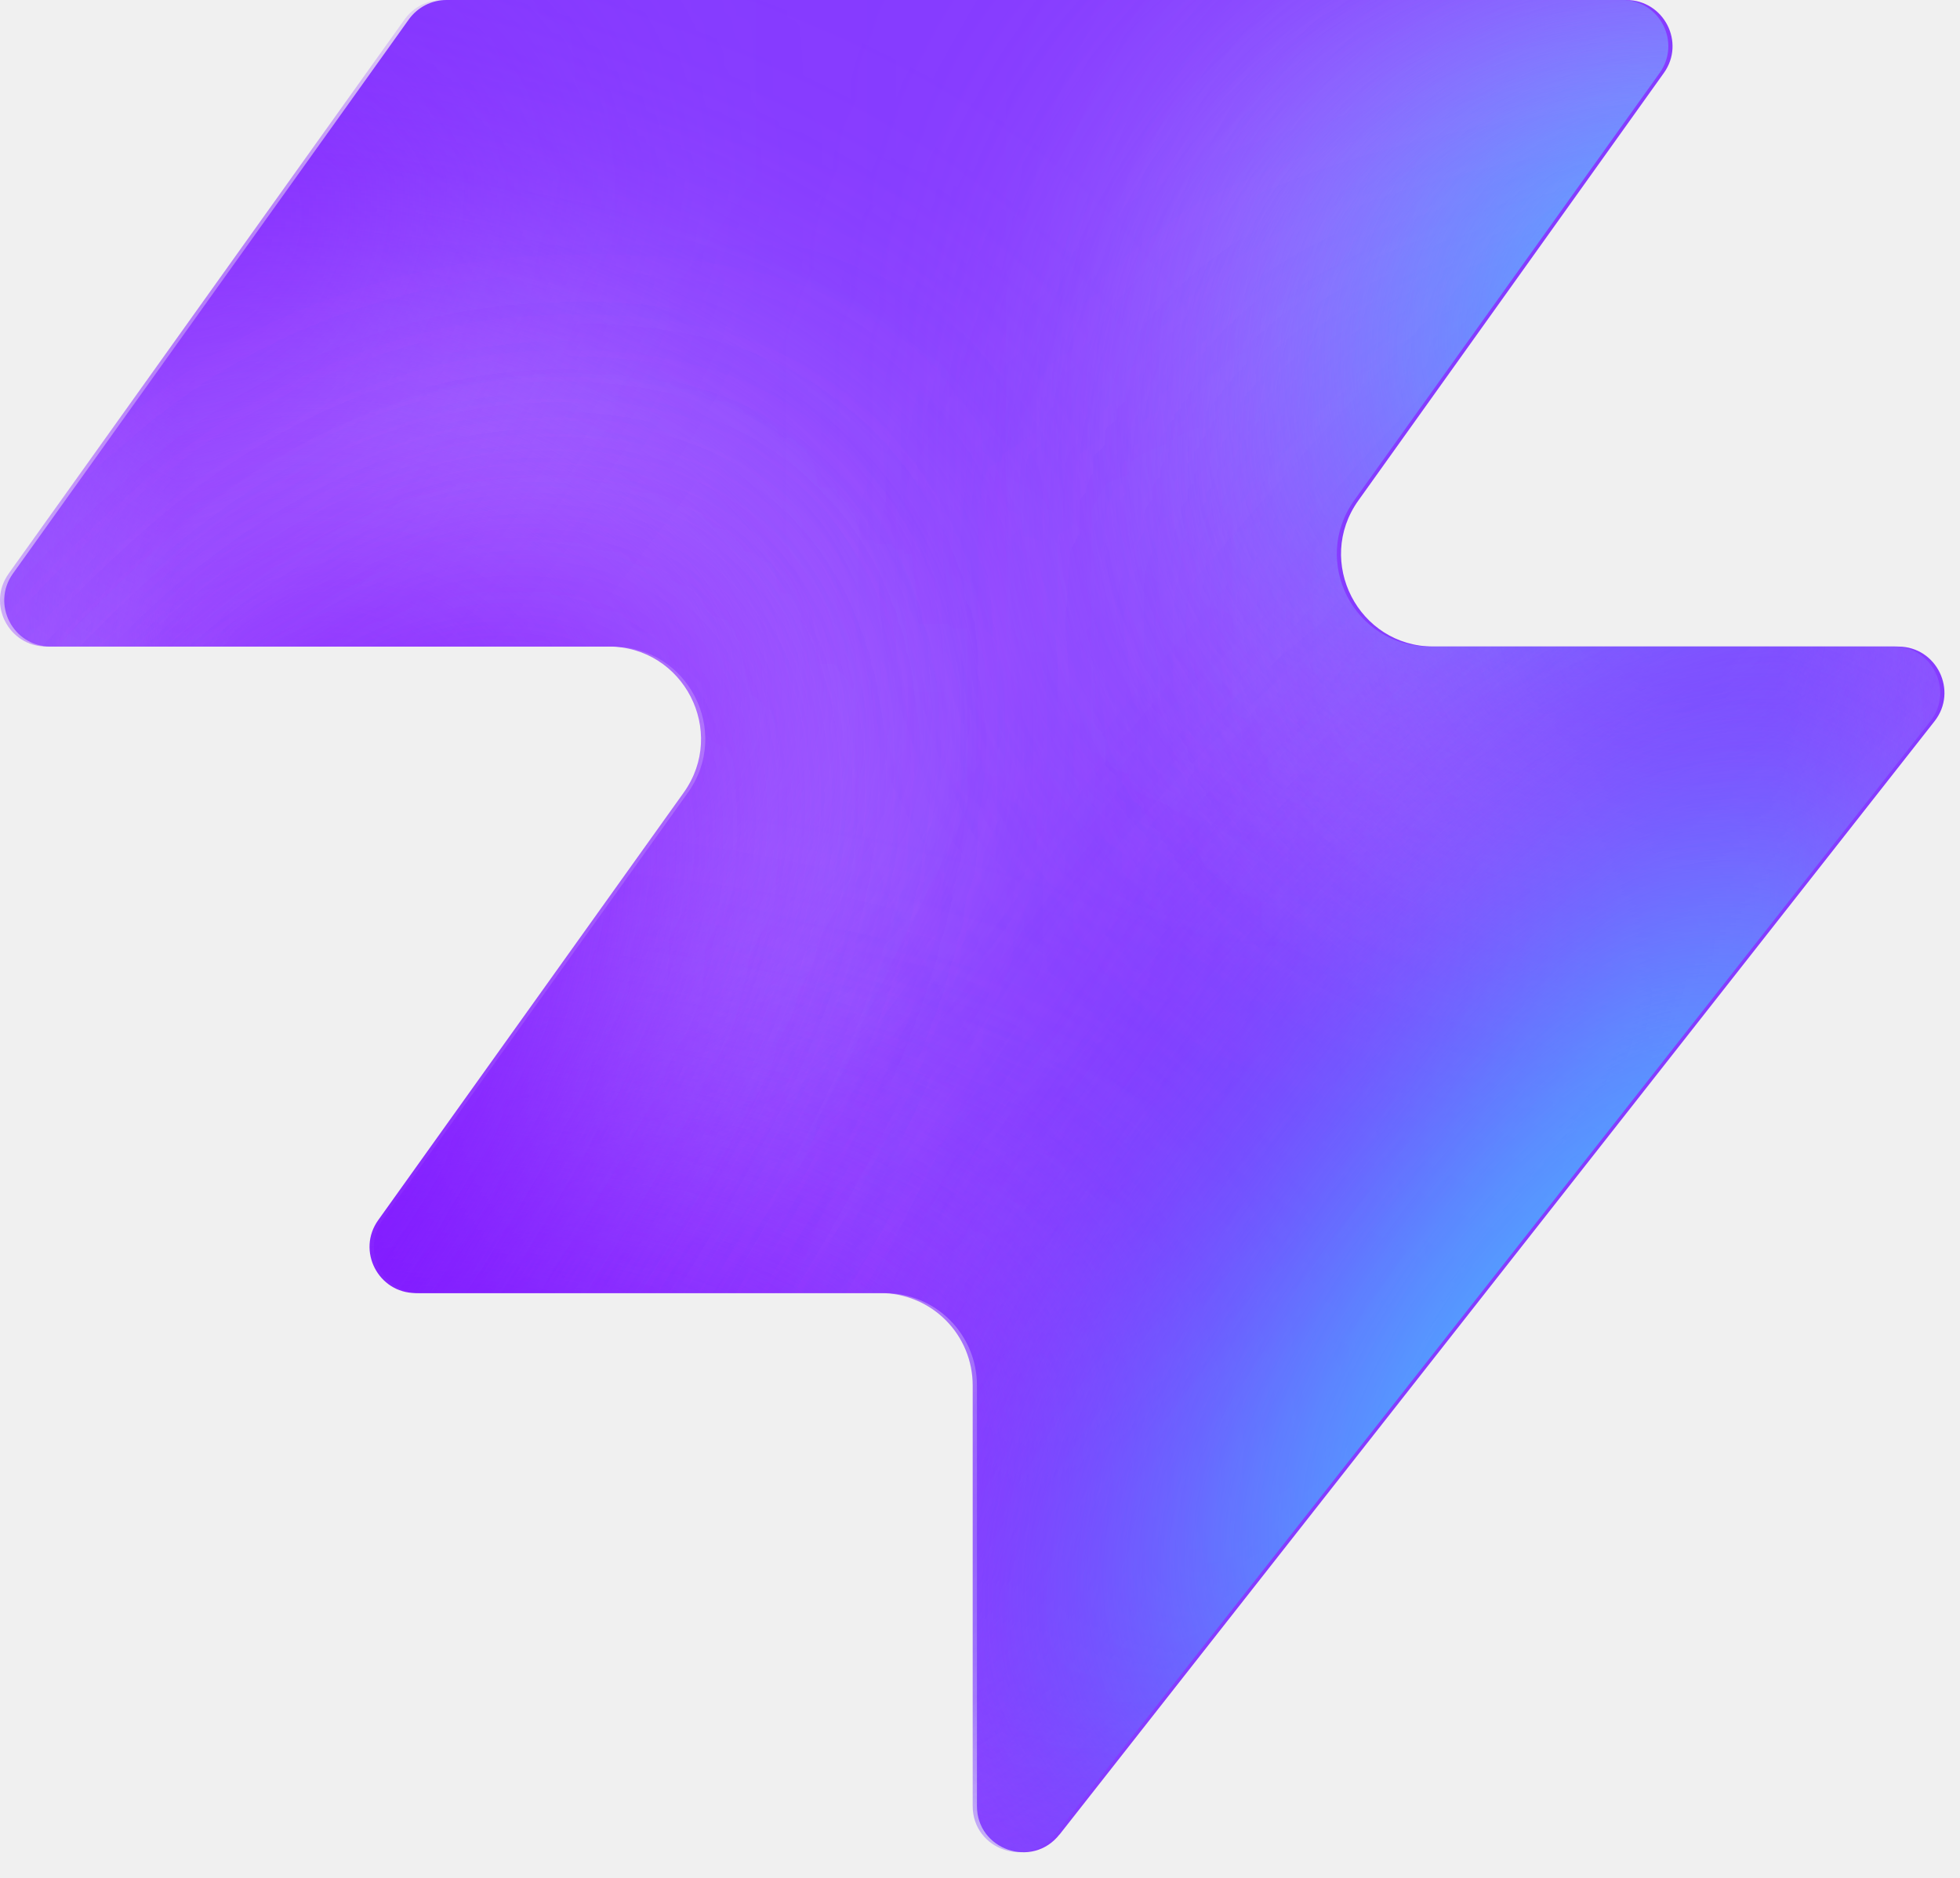
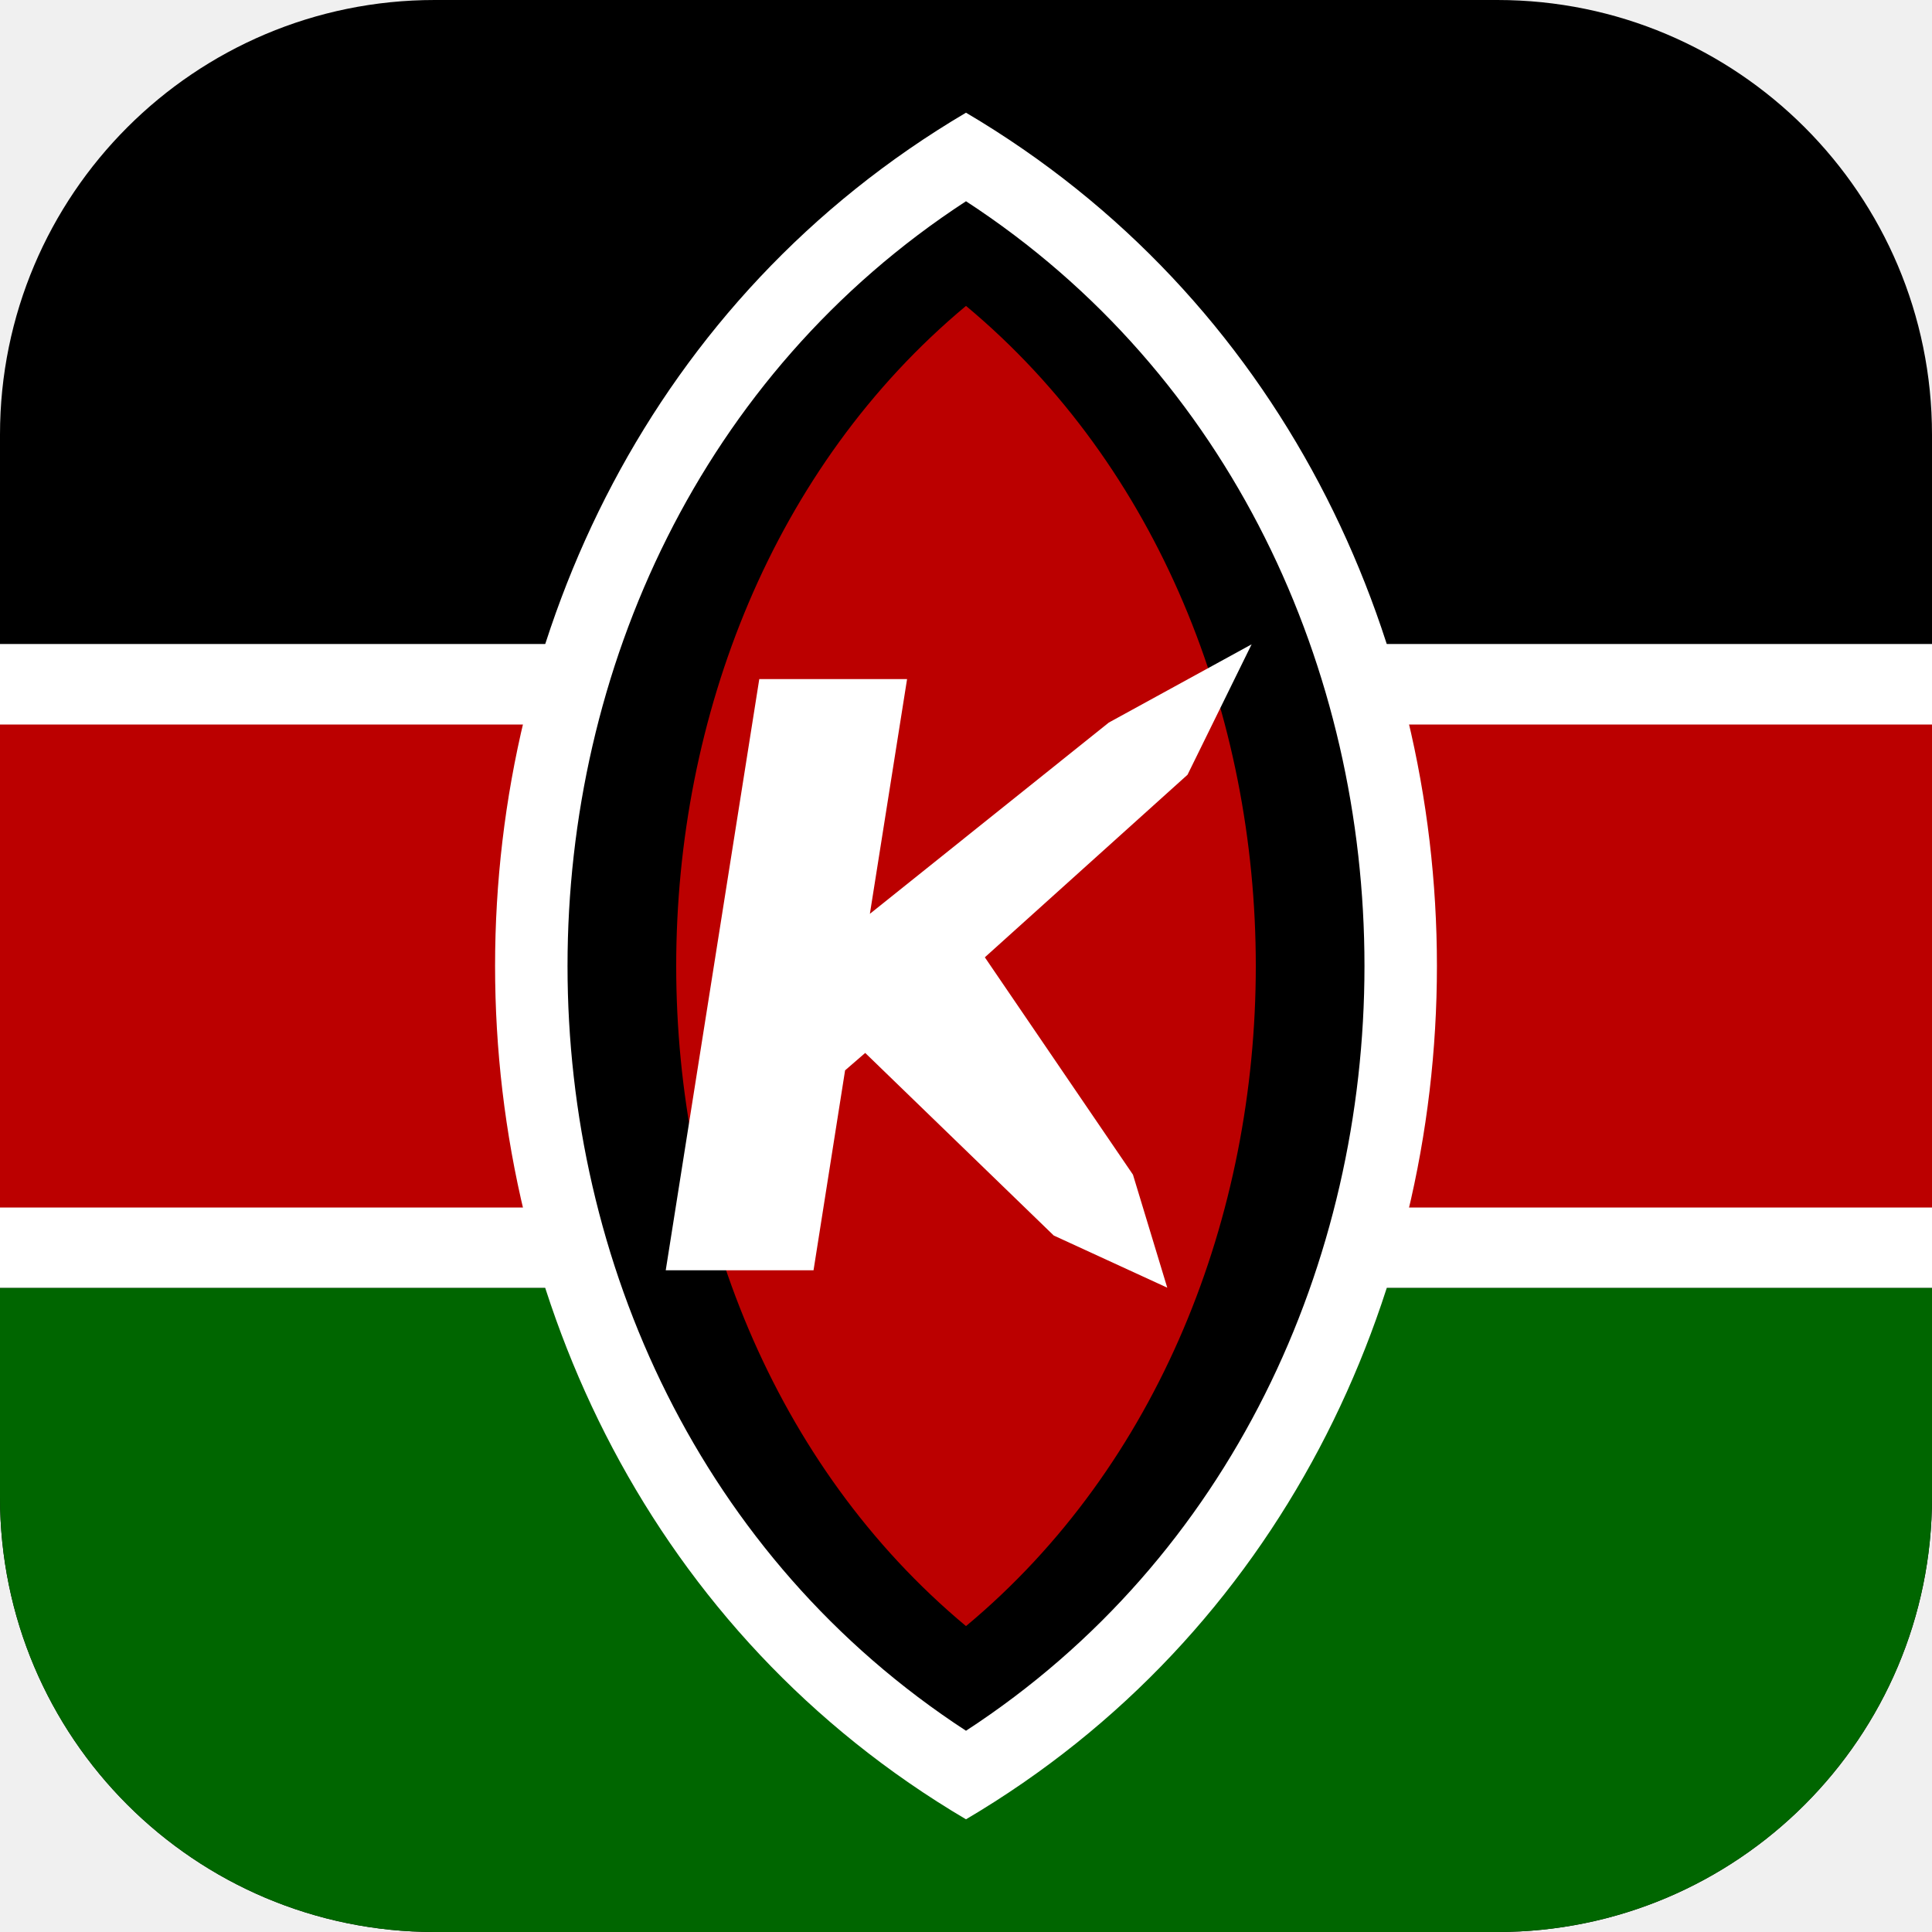
- <svg xmlns="http://www.w3.org/2000/svg" width="48" height="46" fill="none" viewBox="0 0 48 46">
-   <path fill="#863bff" d="M25.946 44.938c-.664.845-2.021.375-2.021-.698V33.937a2.26 2.26 0 0 0-2.262-2.262H10.287c-.92 0-1.456-1.04-.92-1.788l7.48-10.471c1.07-1.497 0-3.578-1.842-3.578H1.237c-.92 0-1.456-1.04-.92-1.788L10.013.474c.214-.297.556-.474.92-.474h28.894c.92 0 1.456 1.04.92 1.788l-7.48 10.471c-1.07 1.498 0 3.579 1.842 3.579h11.377c.943 0 1.473 1.088.89 1.83L25.947 44.94z" style="fill:#863bff;fill:color(display-p3 .525 .23 1);fill-opacity:1" />
-   <mask id="a" width="48" height="46" x="0" y="0" maskUnits="userSpaceOnUse" style="mask-type:alpha">
-     <path fill="#000" d="M25.842 44.938c-.664.844-2.021.375-2.021-.698V33.937a2.26 2.26 0 0 0-2.262-2.262H10.183c-.92 0-1.456-1.04-.92-1.788l7.48-10.471c1.07-1.498 0-3.579-1.842-3.579H1.133c-.92 0-1.456-1.04-.92-1.787L9.91.473c.214-.297.556-.474.92-.474h28.894c.92 0 1.456 1.04.92 1.788l-7.48 10.471c-1.07 1.498 0 3.578 1.842 3.578h11.377c.943 0 1.473 1.088.89 1.832L25.843 44.94z" style="fill:#000;fill-opacity:1" />
-   </mask>
-   <g mask="url(#a)">
-     <g filter="url(#b)">
-       <ellipse cx="5.508" cy="14.704" fill="#ede6ff" rx="5.508" ry="14.704" style="fill:#ede6ff;fill:color(display-p3 .927 .903 1);fill-opacity:1" transform="matrix(.00324 1 1 -.00324 -4.47 31.516)" />
-     </g>
-     <g filter="url(#c)">
-       <ellipse cx="10.399" cy="29.851" fill="#ede6ff" rx="10.399" ry="29.851" style="fill:#ede6ff;fill:color(display-p3 .927 .903 1);fill-opacity:1" transform="matrix(.00324 1 1 -.00324 -39.328 7.883)" />
-     </g>
-     <g filter="url(#d)">
-       <ellipse cx="5.508" cy="30.487" fill="#7e14ff" rx="5.508" ry="30.487" style="fill:#7e14ff;fill:color(display-p3 .492 .077 1);fill-opacity:1" transform="rotate(89.814 -25.913 -14.639)scale(1 -1)" />
-     </g>
-     <g filter="url(#e)">
-       <ellipse cx="5.508" cy="30.599" fill="#7e14ff" rx="5.508" ry="30.599" style="fill:#7e14ff;fill:color(display-p3 .492 .077 1);fill-opacity:1" transform="rotate(89.814 -32.644 -3.334)scale(1 -1)" />
-     </g>
-     <g filter="url(#f)">
-       <ellipse cx="5.508" cy="30.599" fill="#7e14ff" rx="5.508" ry="30.599" style="fill:#7e14ff;fill:color(display-p3 .492 .077 1);fill-opacity:1" transform="matrix(.00324 1 1 -.00324 -34.34 30.47)" />
-     </g>
-     <g filter="url(#g)">
-       <ellipse cx="14.072" cy="22.078" fill="#ede6ff" rx="14.072" ry="22.078" style="fill:#ede6ff;fill:color(display-p3 .927 .903 1);fill-opacity:1" transform="rotate(93.35 24.506 48.493)scale(-1 1)" />
-     </g>
-     <g filter="url(#h)">
-       <ellipse cx="3.47" cy="21.501" fill="#7e14ff" rx="3.47" ry="21.501" style="fill:#7e14ff;fill:color(display-p3 .492 .077 1);fill-opacity:1" transform="rotate(89.009 28.708 47.59)scale(-1 1)" />
-     </g>
-     <g filter="url(#i)">
-       <ellipse cx="3.47" cy="21.501" fill="#7e14ff" rx="3.47" ry="21.501" style="fill:#7e14ff;fill:color(display-p3 .492 .077 1);fill-opacity:1" transform="rotate(89.009 28.708 47.59)scale(-1 1)" />
-     </g>
-     <g filter="url(#j)">
-       <ellipse cx=".387" cy="8.972" fill="#7e14ff" rx="4.407" ry="29.108" style="fill:#7e14ff;fill:color(display-p3 .492 .077 1);fill-opacity:1" transform="rotate(39.51 .387 8.972)" />
-     </g>
-     <g filter="url(#k)">
-       <ellipse cx="47.523" cy="-6.092" fill="#7e14ff" rx="4.407" ry="29.108" style="fill:#7e14ff;fill:color(display-p3 .492 .077 1);fill-opacity:1" transform="rotate(37.892 47.523 -6.092)" />
-     </g>
-     <g filter="url(#l)">
-       <ellipse cx="41.412" cy="6.333" fill="#47bfff" rx="5.971" ry="9.665" style="fill:#47bfff;fill:color(display-p3 .28 .748 1);fill-opacity:1" transform="rotate(37.892 41.412 6.333)" />
-     </g>
-     <g filter="url(#m)">
-       <ellipse cx="-1.879" cy="38.332" fill="#7e14ff" rx="4.407" ry="29.108" style="fill:#7e14ff;fill:color(display-p3 .492 .077 1);fill-opacity:1" transform="rotate(37.892 -1.88 38.332)" />
-     </g>
-     <g filter="url(#n)">
-       <ellipse cx="-1.879" cy="38.332" fill="#7e14ff" rx="4.407" ry="29.108" style="fill:#7e14ff;fill:color(display-p3 .492 .077 1);fill-opacity:1" transform="rotate(37.892 -1.88 38.332)" />
-     </g>
-     <g filter="url(#o)">
-       <ellipse cx="35.651" cy="29.907" fill="#7e14ff" rx="4.407" ry="29.108" style="fill:#7e14ff;fill:color(display-p3 .492 .077 1);fill-opacity:1" transform="rotate(37.892 35.651 29.907)" />
-     </g>
-     <g filter="url(#p)">
-       <ellipse cx="38.418" cy="32.4" fill="#47bfff" rx="5.971" ry="15.297" style="fill:#47bfff;fill:color(display-p3 .28 .748 1);fill-opacity:1" transform="rotate(37.892 38.418 32.4)" />
-     </g>
+ <svg xmlns="http://www.w3.org/2000/svg" viewBox="0 0 120 120">
+   <clipPath id="r">
+     <rect width="120" height="120" rx="27" />
+   </clipPath>
+   <g clip-path="url(#r)">
+     <rect width="120" height="120" fill="#000" />
+     <rect y="40" width="120" height="40" fill="#fff" />
+     <rect y="45" width="120" height="30" fill="#BB0000" />
+     <rect y="80" width="120" height="40" fill="#006600" />
  </g>
-   <defs>
-     <filter id="b" width="60.045" height="41.654" x="-19.77" y="16.149" color-interpolation-filters="sRGB" filterUnits="userSpaceOnUse">
-       <feFlood flood-opacity="0" result="BackgroundImageFix" />
-       <feBlend in="SourceGraphic" in2="BackgroundImageFix" result="shape" />
-       <feGaussianBlur result="effect1_foregroundBlur_2002_17158" stdDeviation="7.659" />
-     </filter>
-     <filter id="c" width="90.34" height="51.437" x="-54.613" y="-7.533" color-interpolation-filters="sRGB" filterUnits="userSpaceOnUse">
-       <feFlood flood-opacity="0" result="BackgroundImageFix" />
-       <feBlend in="SourceGraphic" in2="BackgroundImageFix" result="shape" />
-       <feGaussianBlur result="effect1_foregroundBlur_2002_17158" stdDeviation="7.659" />
-     </filter>
-     <filter id="d" width="79.355" height="29.4" x="-49.64" y="2.03" color-interpolation-filters="sRGB" filterUnits="userSpaceOnUse">
-       <feFlood flood-opacity="0" result="BackgroundImageFix" />
-       <feBlend in="SourceGraphic" in2="BackgroundImageFix" result="shape" />
-       <feGaussianBlur result="effect1_foregroundBlur_2002_17158" stdDeviation="4.596" />
-     </filter>
-     <filter id="e" width="79.579" height="29.4" x="-45.045" y="20.029" color-interpolation-filters="sRGB" filterUnits="userSpaceOnUse">
-       <feFlood flood-opacity="0" result="BackgroundImageFix" />
-       <feBlend in="SourceGraphic" in2="BackgroundImageFix" result="shape" />
-       <feGaussianBlur result="effect1_foregroundBlur_2002_17158" stdDeviation="4.596" />
-     </filter>
-     <filter id="f" width="79.579" height="29.4" x="-43.513" y="21.178" color-interpolation-filters="sRGB" filterUnits="userSpaceOnUse">
-       <feFlood flood-opacity="0" result="BackgroundImageFix" />
-       <feBlend in="SourceGraphic" in2="BackgroundImageFix" result="shape" />
-       <feGaussianBlur result="effect1_foregroundBlur_2002_17158" stdDeviation="4.596" />
-     </filter>
-     <filter id="g" width="74.749" height="58.852" x="15.756" y="-17.901" color-interpolation-filters="sRGB" filterUnits="userSpaceOnUse">
-       <feFlood flood-opacity="0" result="BackgroundImageFix" />
-       <feBlend in="SourceGraphic" in2="BackgroundImageFix" result="shape" />
-       <feGaussianBlur result="effect1_foregroundBlur_2002_17158" stdDeviation="7.659" />
-     </filter>
-     <filter id="h" width="61.377" height="25.362" x="23.548" y="2.284" color-interpolation-filters="sRGB" filterUnits="userSpaceOnUse">
-       <feFlood flood-opacity="0" result="BackgroundImageFix" />
-       <feBlend in="SourceGraphic" in2="BackgroundImageFix" result="shape" />
-       <feGaussianBlur result="effect1_foregroundBlur_2002_17158" stdDeviation="4.596" />
-     </filter>
-     <filter id="i" width="61.377" height="25.362" x="23.548" y="2.284" color-interpolation-filters="sRGB" filterUnits="userSpaceOnUse">
-       <feFlood flood-opacity="0" result="BackgroundImageFix" />
-       <feBlend in="SourceGraphic" in2="BackgroundImageFix" result="shape" />
-       <feGaussianBlur result="effect1_foregroundBlur_2002_17158" stdDeviation="4.596" />
-     </filter>
-     <filter id="j" width="56.045" height="63.649" x="-27.636" y="-22.853" color-interpolation-filters="sRGB" filterUnits="userSpaceOnUse">
-       <feFlood flood-opacity="0" result="BackgroundImageFix" />
-       <feBlend in="SourceGraphic" in2="BackgroundImageFix" result="shape" />
-       <feGaussianBlur result="effect1_foregroundBlur_2002_17158" stdDeviation="4.596" />
-     </filter>
-     <filter id="k" width="54.814" height="64.646" x="20.116" y="-38.415" color-interpolation-filters="sRGB" filterUnits="userSpaceOnUse">
-       <feFlood flood-opacity="0" result="BackgroundImageFix" />
-       <feBlend in="SourceGraphic" in2="BackgroundImageFix" result="shape" />
-       <feGaussianBlur result="effect1_foregroundBlur_2002_17158" stdDeviation="4.596" />
-     </filter>
-     <filter id="l" width="33.541" height="35.313" x="24.641" y="-11.323" color-interpolation-filters="sRGB" filterUnits="userSpaceOnUse">
-       <feFlood flood-opacity="0" result="BackgroundImageFix" />
-       <feBlend in="SourceGraphic" in2="BackgroundImageFix" result="shape" />
-       <feGaussianBlur result="effect1_foregroundBlur_2002_17158" stdDeviation="4.596" />
-     </filter>
-     <filter id="m" width="54.814" height="64.646" x="-29.286" y="6.009" color-interpolation-filters="sRGB" filterUnits="userSpaceOnUse">
-       <feFlood flood-opacity="0" result="BackgroundImageFix" />
-       <feBlend in="SourceGraphic" in2="BackgroundImageFix" result="shape" />
-       <feGaussianBlur result="effect1_foregroundBlur_2002_17158" stdDeviation="4.596" />
-     </filter>
-     <filter id="n" width="54.814" height="64.646" x="-29.286" y="6.009" color-interpolation-filters="sRGB" filterUnits="userSpaceOnUse">
-       <feFlood flood-opacity="0" result="BackgroundImageFix" />
-       <feBlend in="SourceGraphic" in2="BackgroundImageFix" result="shape" />
-       <feGaussianBlur result="effect1_foregroundBlur_2002_17158" stdDeviation="4.596" />
-     </filter>
-     <filter id="o" width="54.814" height="64.646" x="8.244" y="-2.416" color-interpolation-filters="sRGB" filterUnits="userSpaceOnUse">
-       <feFlood flood-opacity="0" result="BackgroundImageFix" />
-       <feBlend in="SourceGraphic" in2="BackgroundImageFix" result="shape" />
-       <feGaussianBlur result="effect1_foregroundBlur_2002_17158" stdDeviation="4.596" />
-     </filter>
-     <filter id="p" width="39.409" height="43.623" x="18.713" y="10.588" color-interpolation-filters="sRGB" filterUnits="userSpaceOnUse">
-       <feFlood flood-opacity="0" result="BackgroundImageFix" />
-       <feBlend in="SourceGraphic" in2="BackgroundImageFix" result="shape" />
-       <feGaussianBlur result="effect1_foregroundBlur_2002_17158" stdDeviation="4.596" />
-     </filter>
-   </defs>
+   <path d="M60 7 C99 30 99 90 60 113 C21 90 21 30 60 7 Z" fill="#ffffff" />
+   <path d="M60 12.5 C93 34 93 86 60 107.5 C27 86 27 34 60 12.5 Z" fill="#000" />
+   <path d="M60 19 C84 39 84 81 60 101 C36 81 36 39 60 19 Z" fill="#BB0000" />
+   <polygon points="47.16,42.18 56.34,42.18 54.03,56.76 68.87,44.88 77.74,40.02 73.76,48.12 61.17,59.46 70.37,72.96 72.50,79.98 65.45,76.74 53.74,65.40 52.49,66.48 50.53,78.90 41.35,78.90" fill="#fff" />
</svg>
